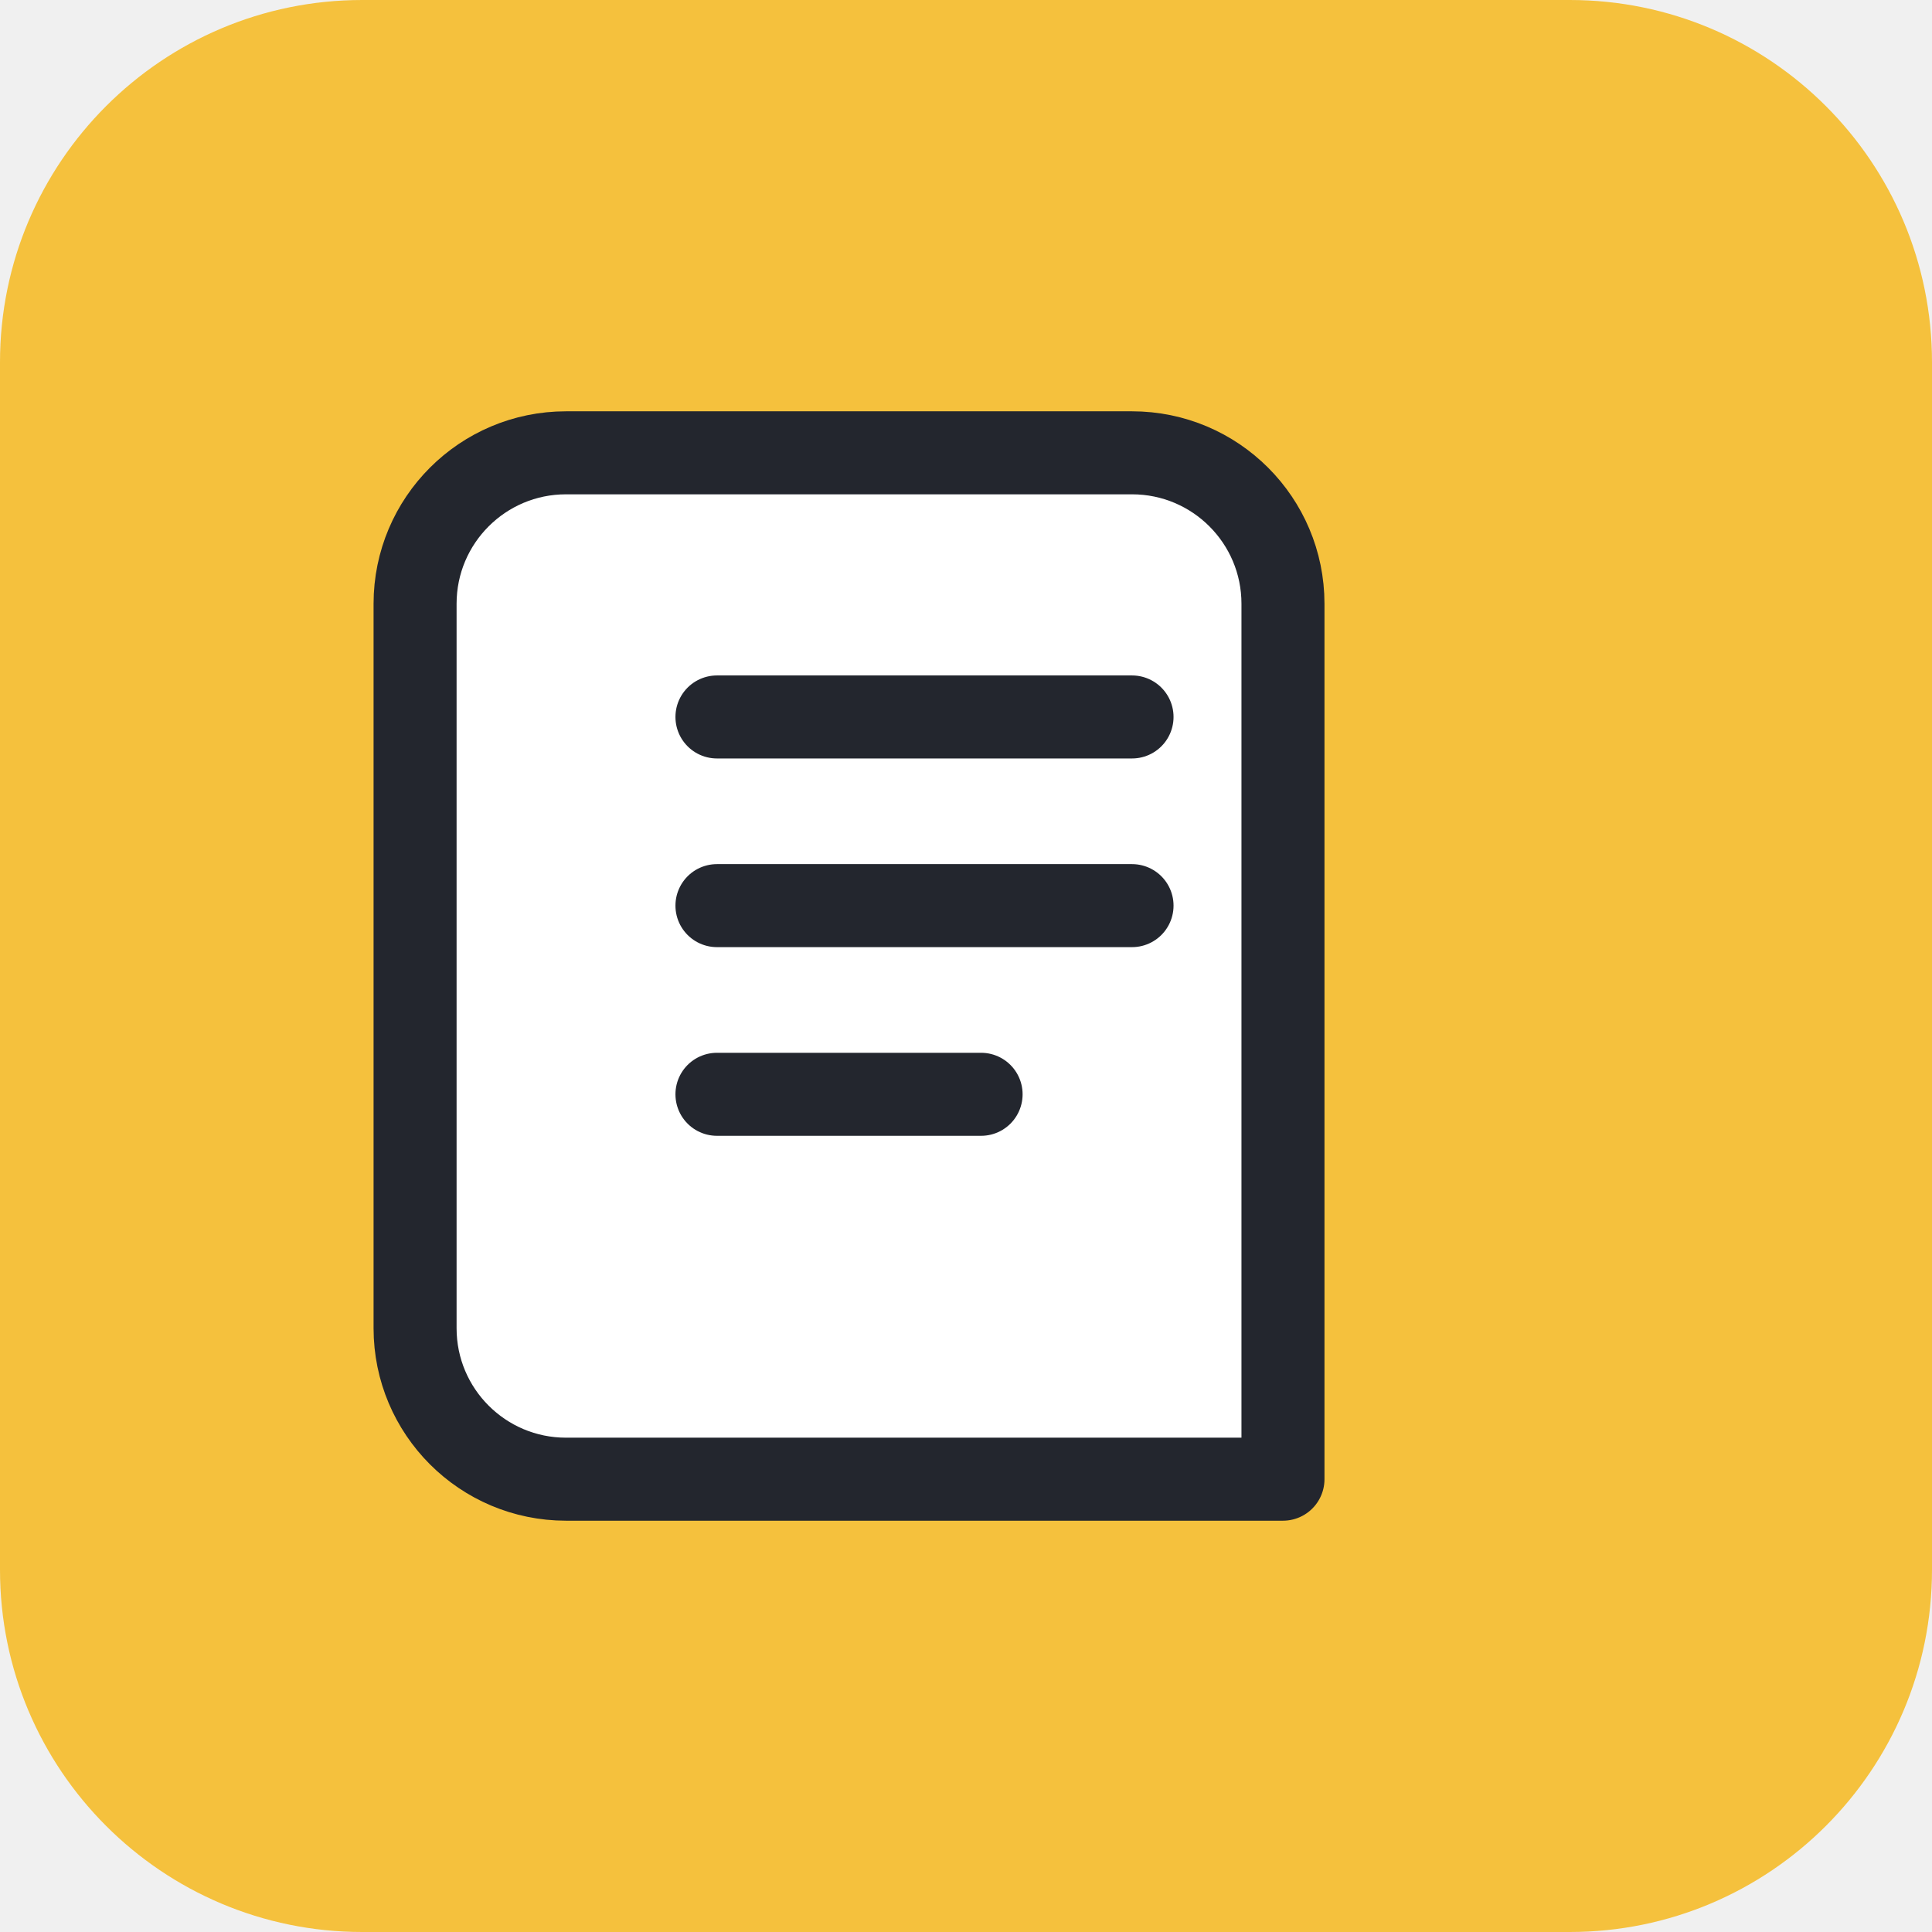
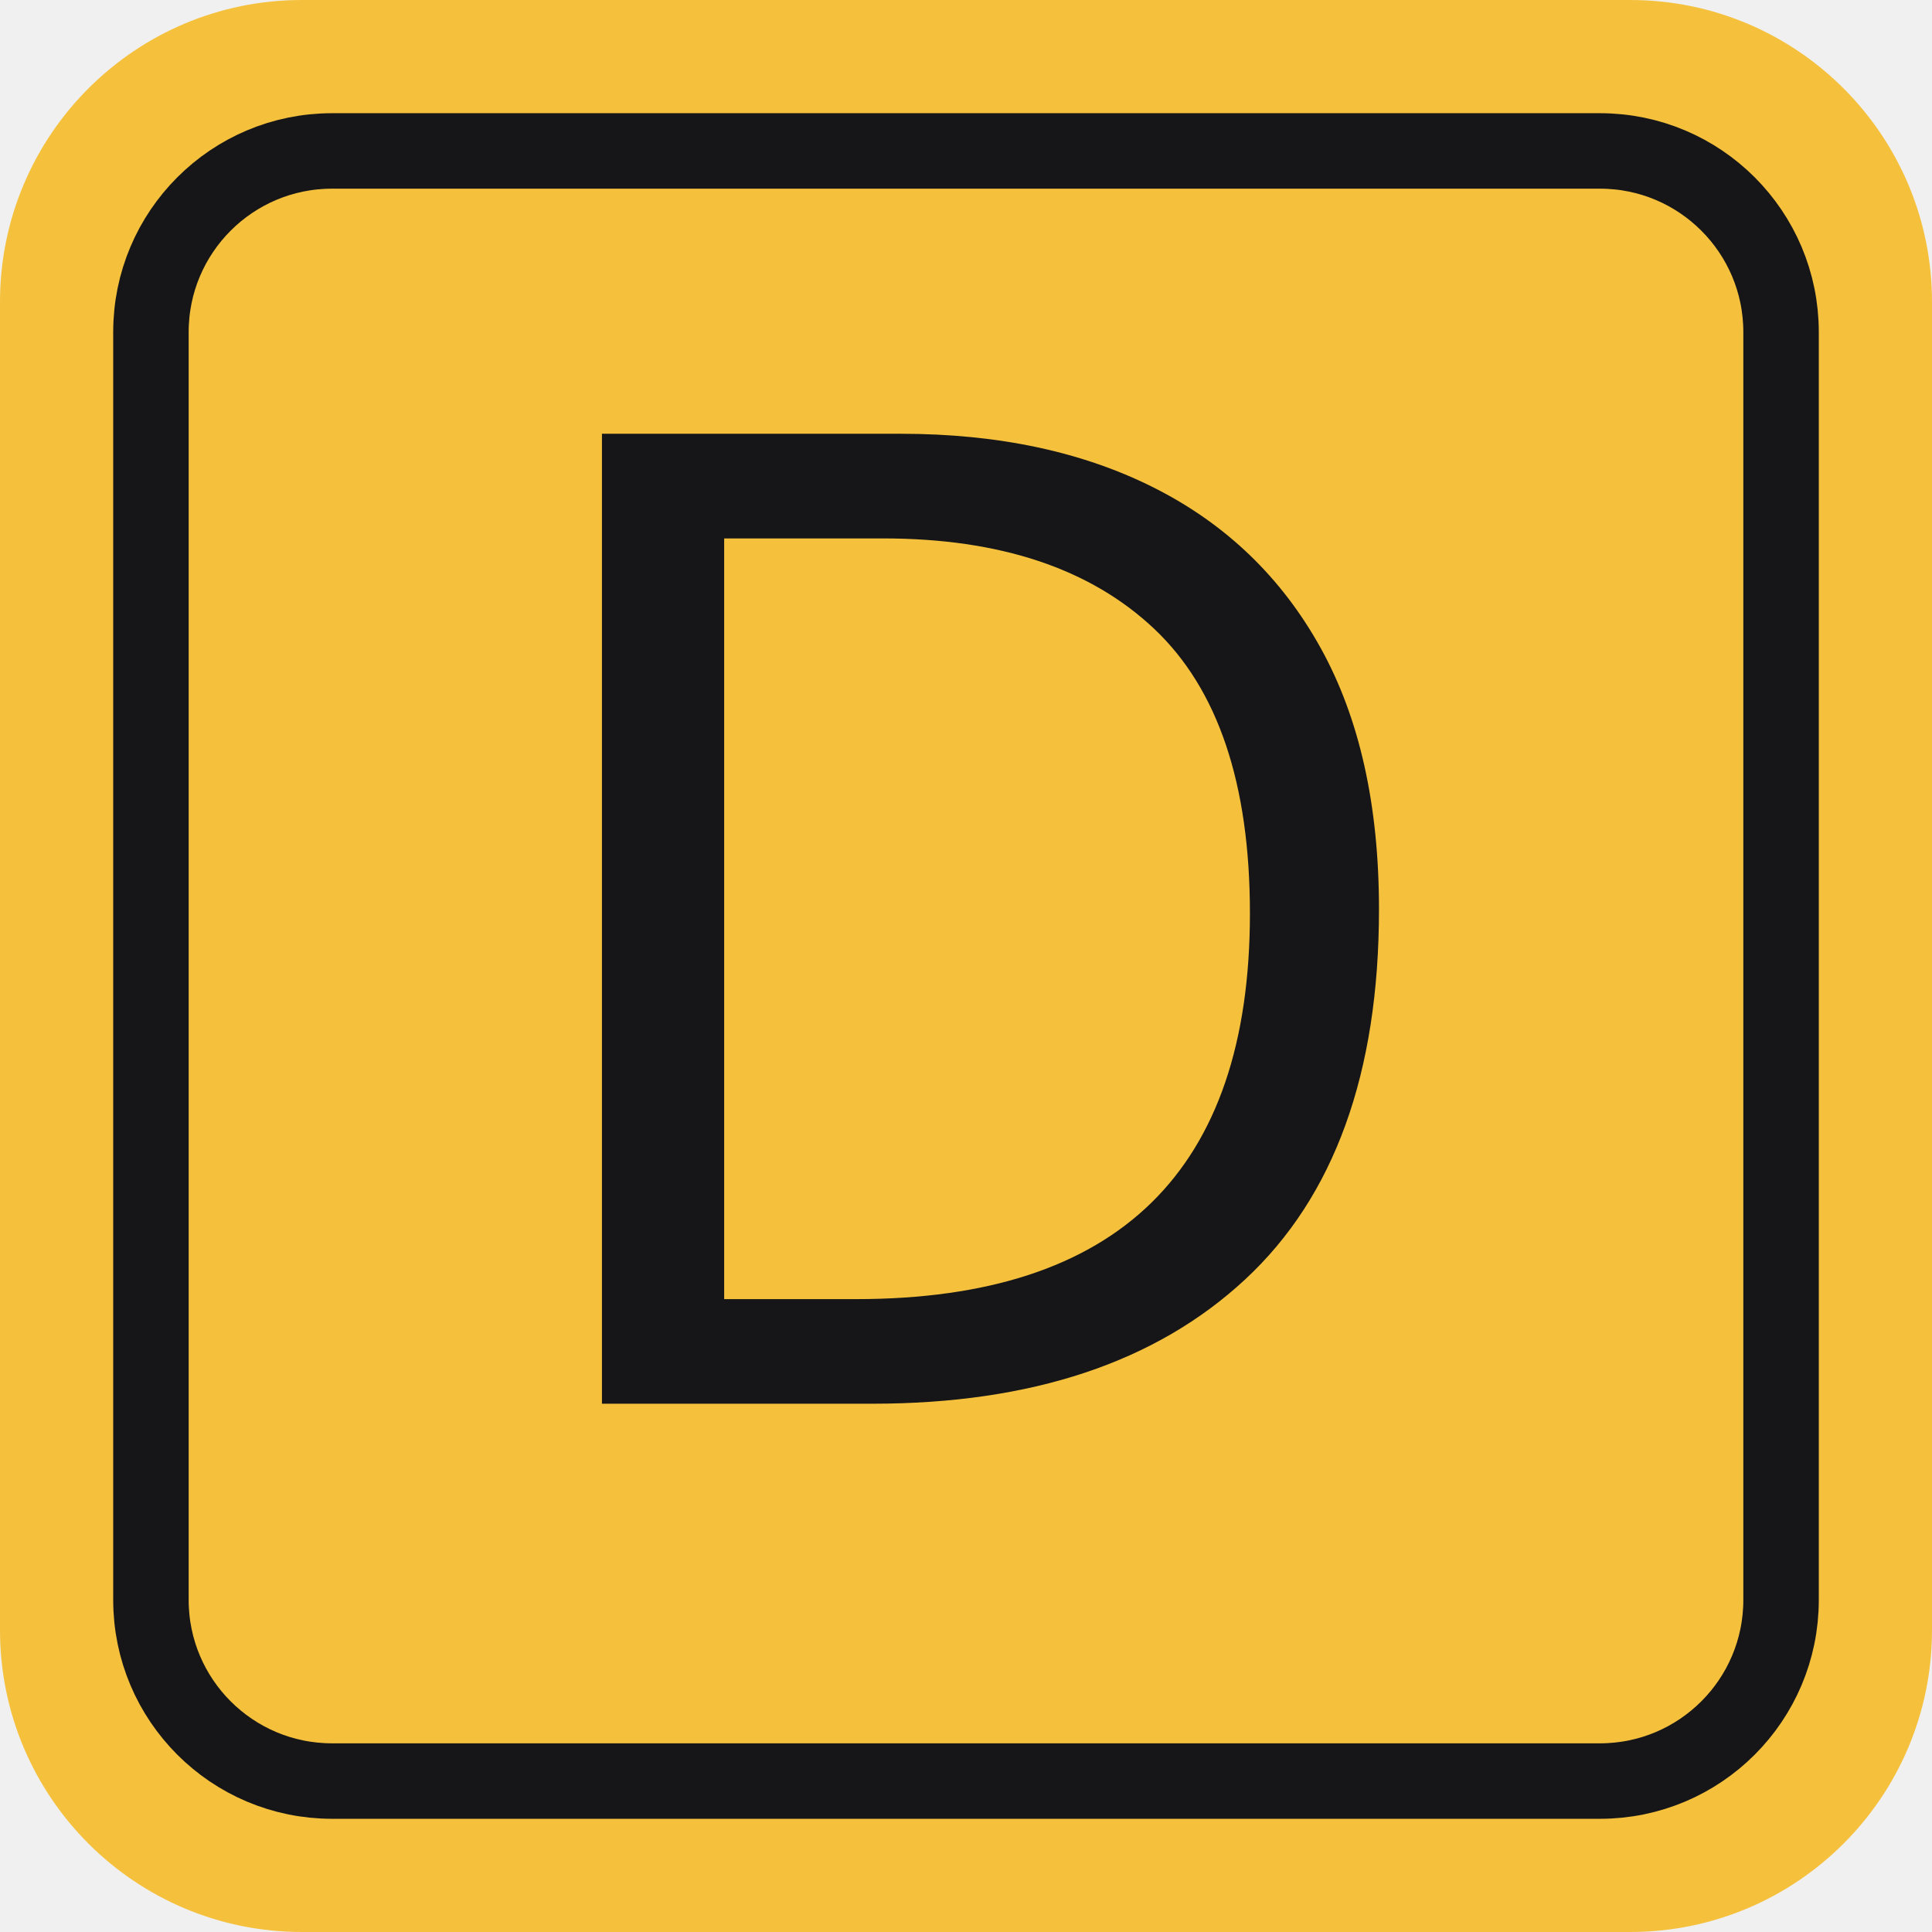
<svg xmlns="http://www.w3.org/2000/svg" viewBox="0 0 512 512">
-   <rect width="512" height="512" rx="96" fill="#F5C13D" />
-   <g fill="none" stroke="#23262e" stroke-width="22" stroke-linecap="round" stroke-linejoin="round">
-     <path d="M150 120 h150 a40 40 0 0 1 40 40 v232 a0 0 0 0 1 0 0 h-190 a40 40 0 0 1 -40 -40 v-192 a40 40 0 0 1 40 -40 z" fill="#fff" />
-     <path d="M190 190 h110 M190 240 h110 M190 290 h70" />
-   </g>
+   <rect width="512" height="512" rx="80" fill="#F5C13D" />
+   <rect x="40" y="40" width="432" height="432" rx="48" fill="none" stroke="#161618" stroke-width="20" />
+   <text x="256" y="372" text-anchor="middle" font-family="Anton, Impact, 'Arial Narrow Bold', sans-serif" font-size="360" fill="#161618">D</text>
</svg>
